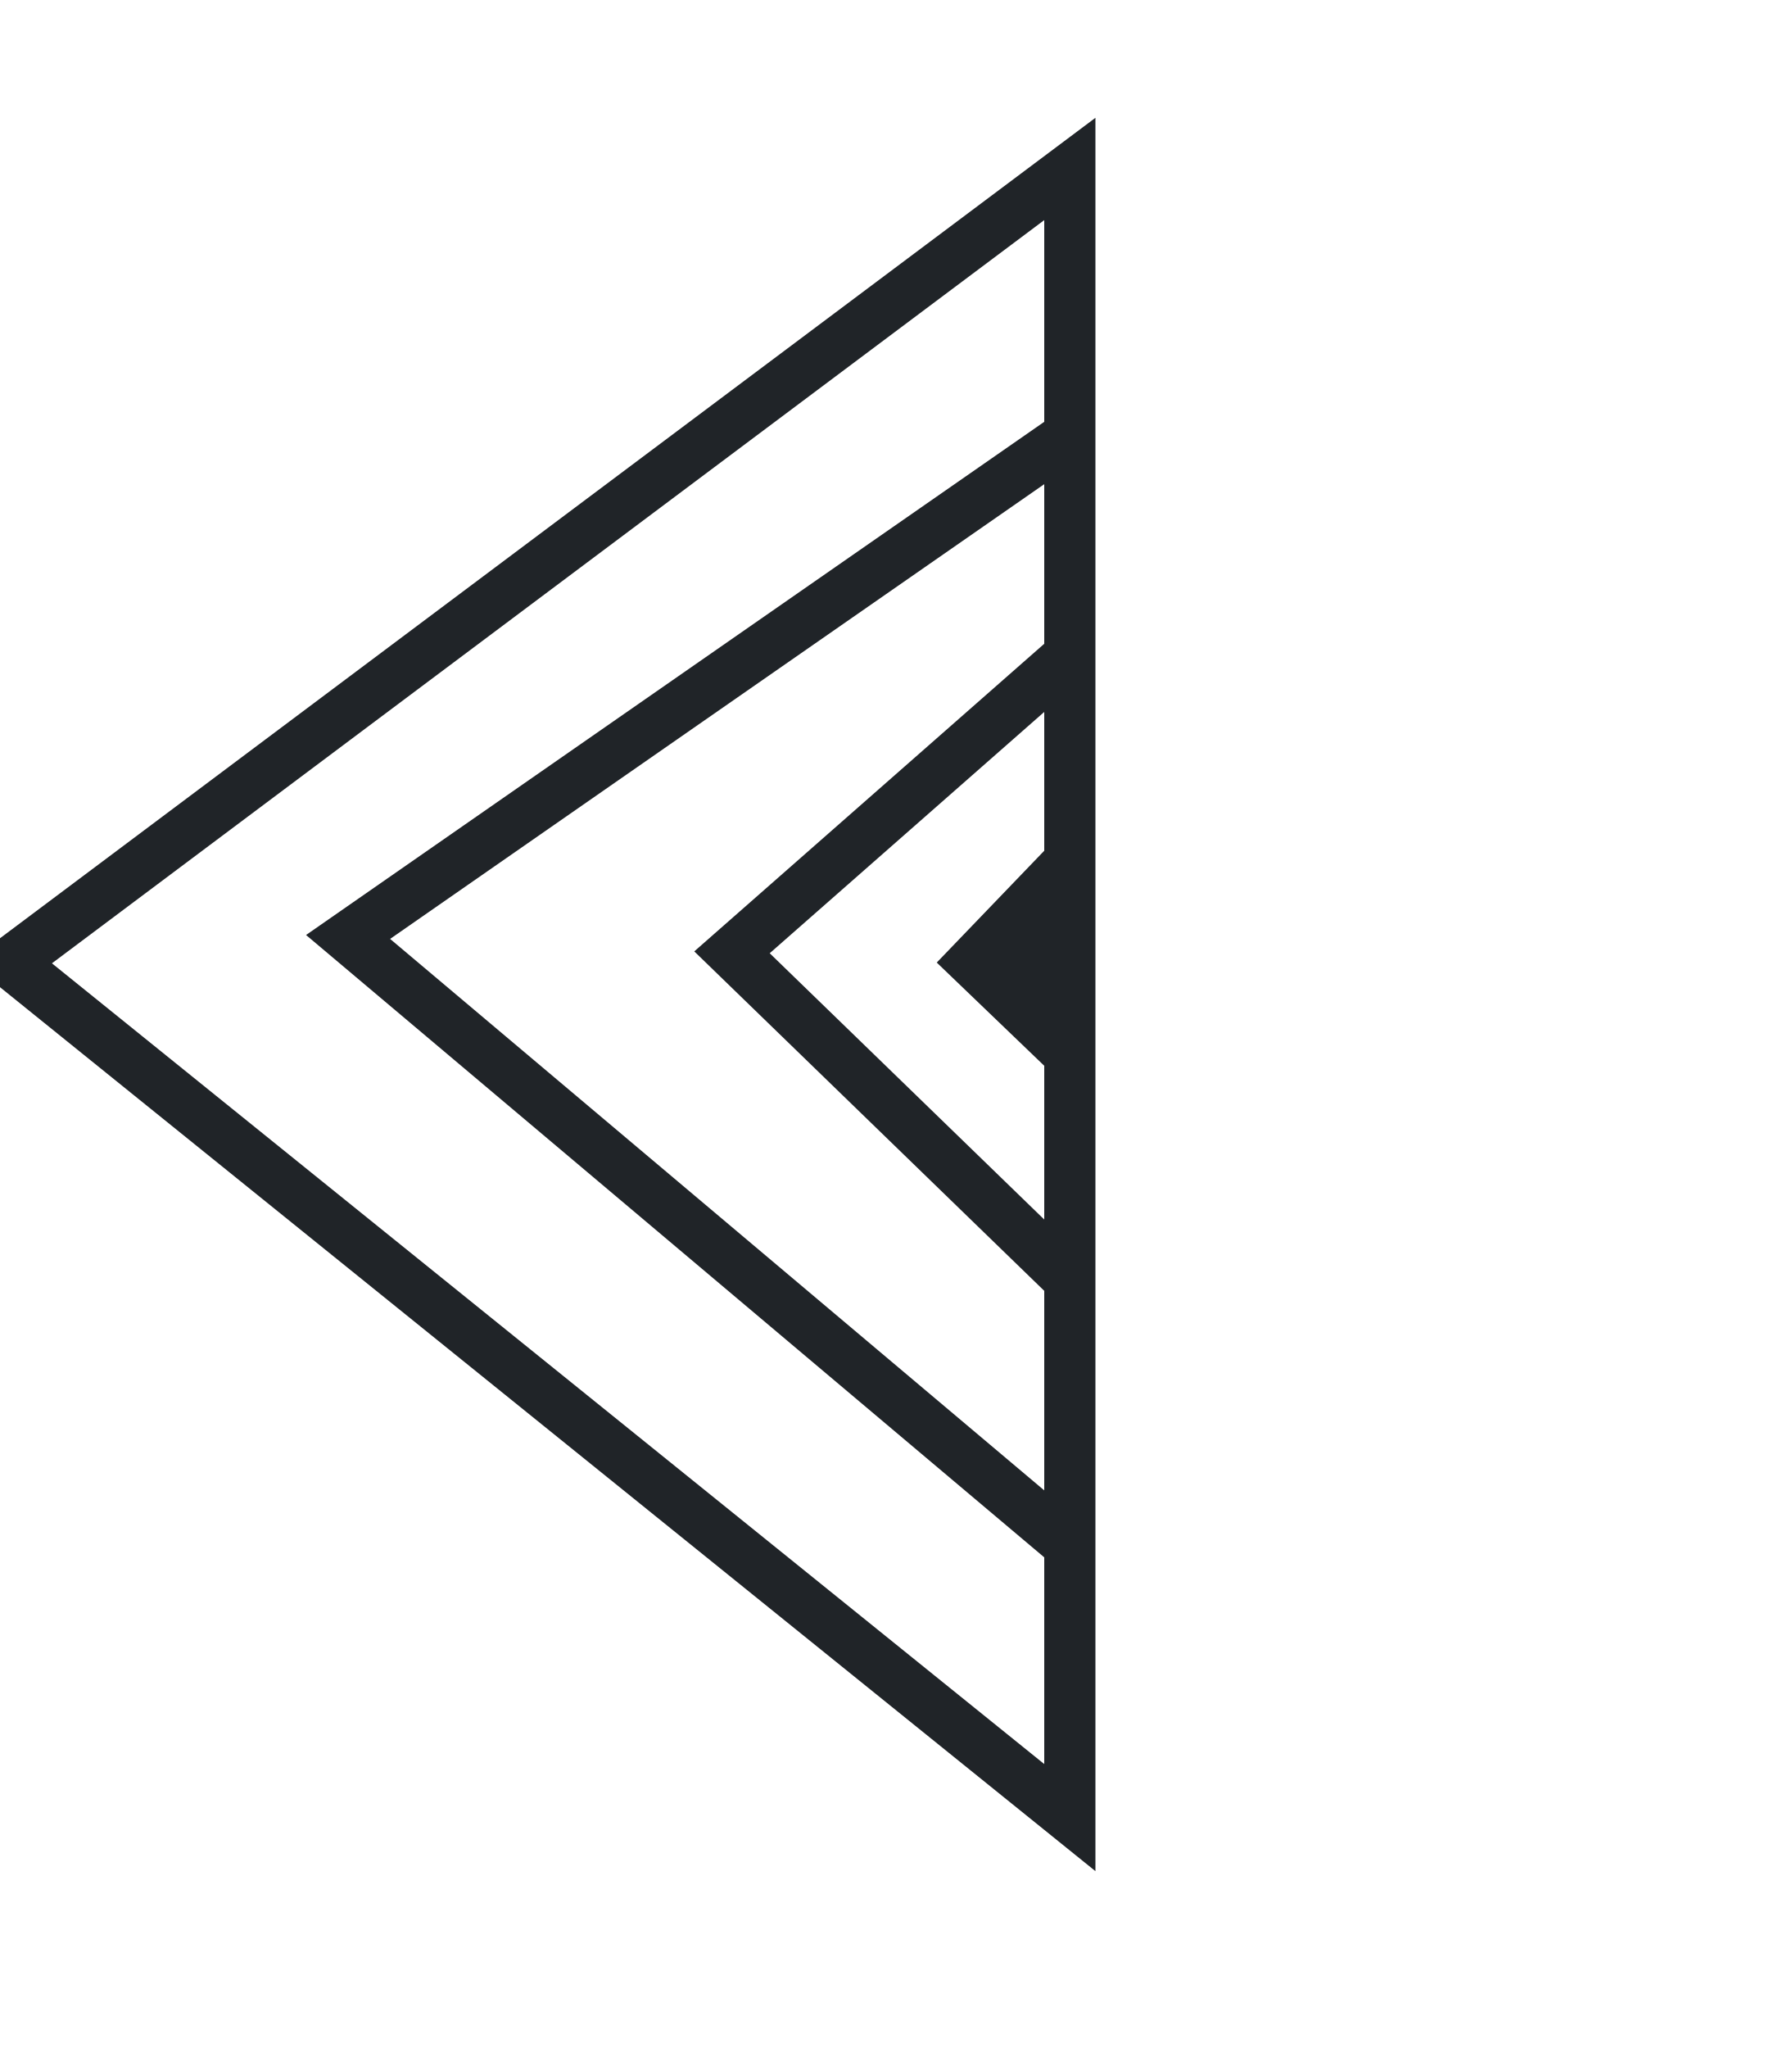
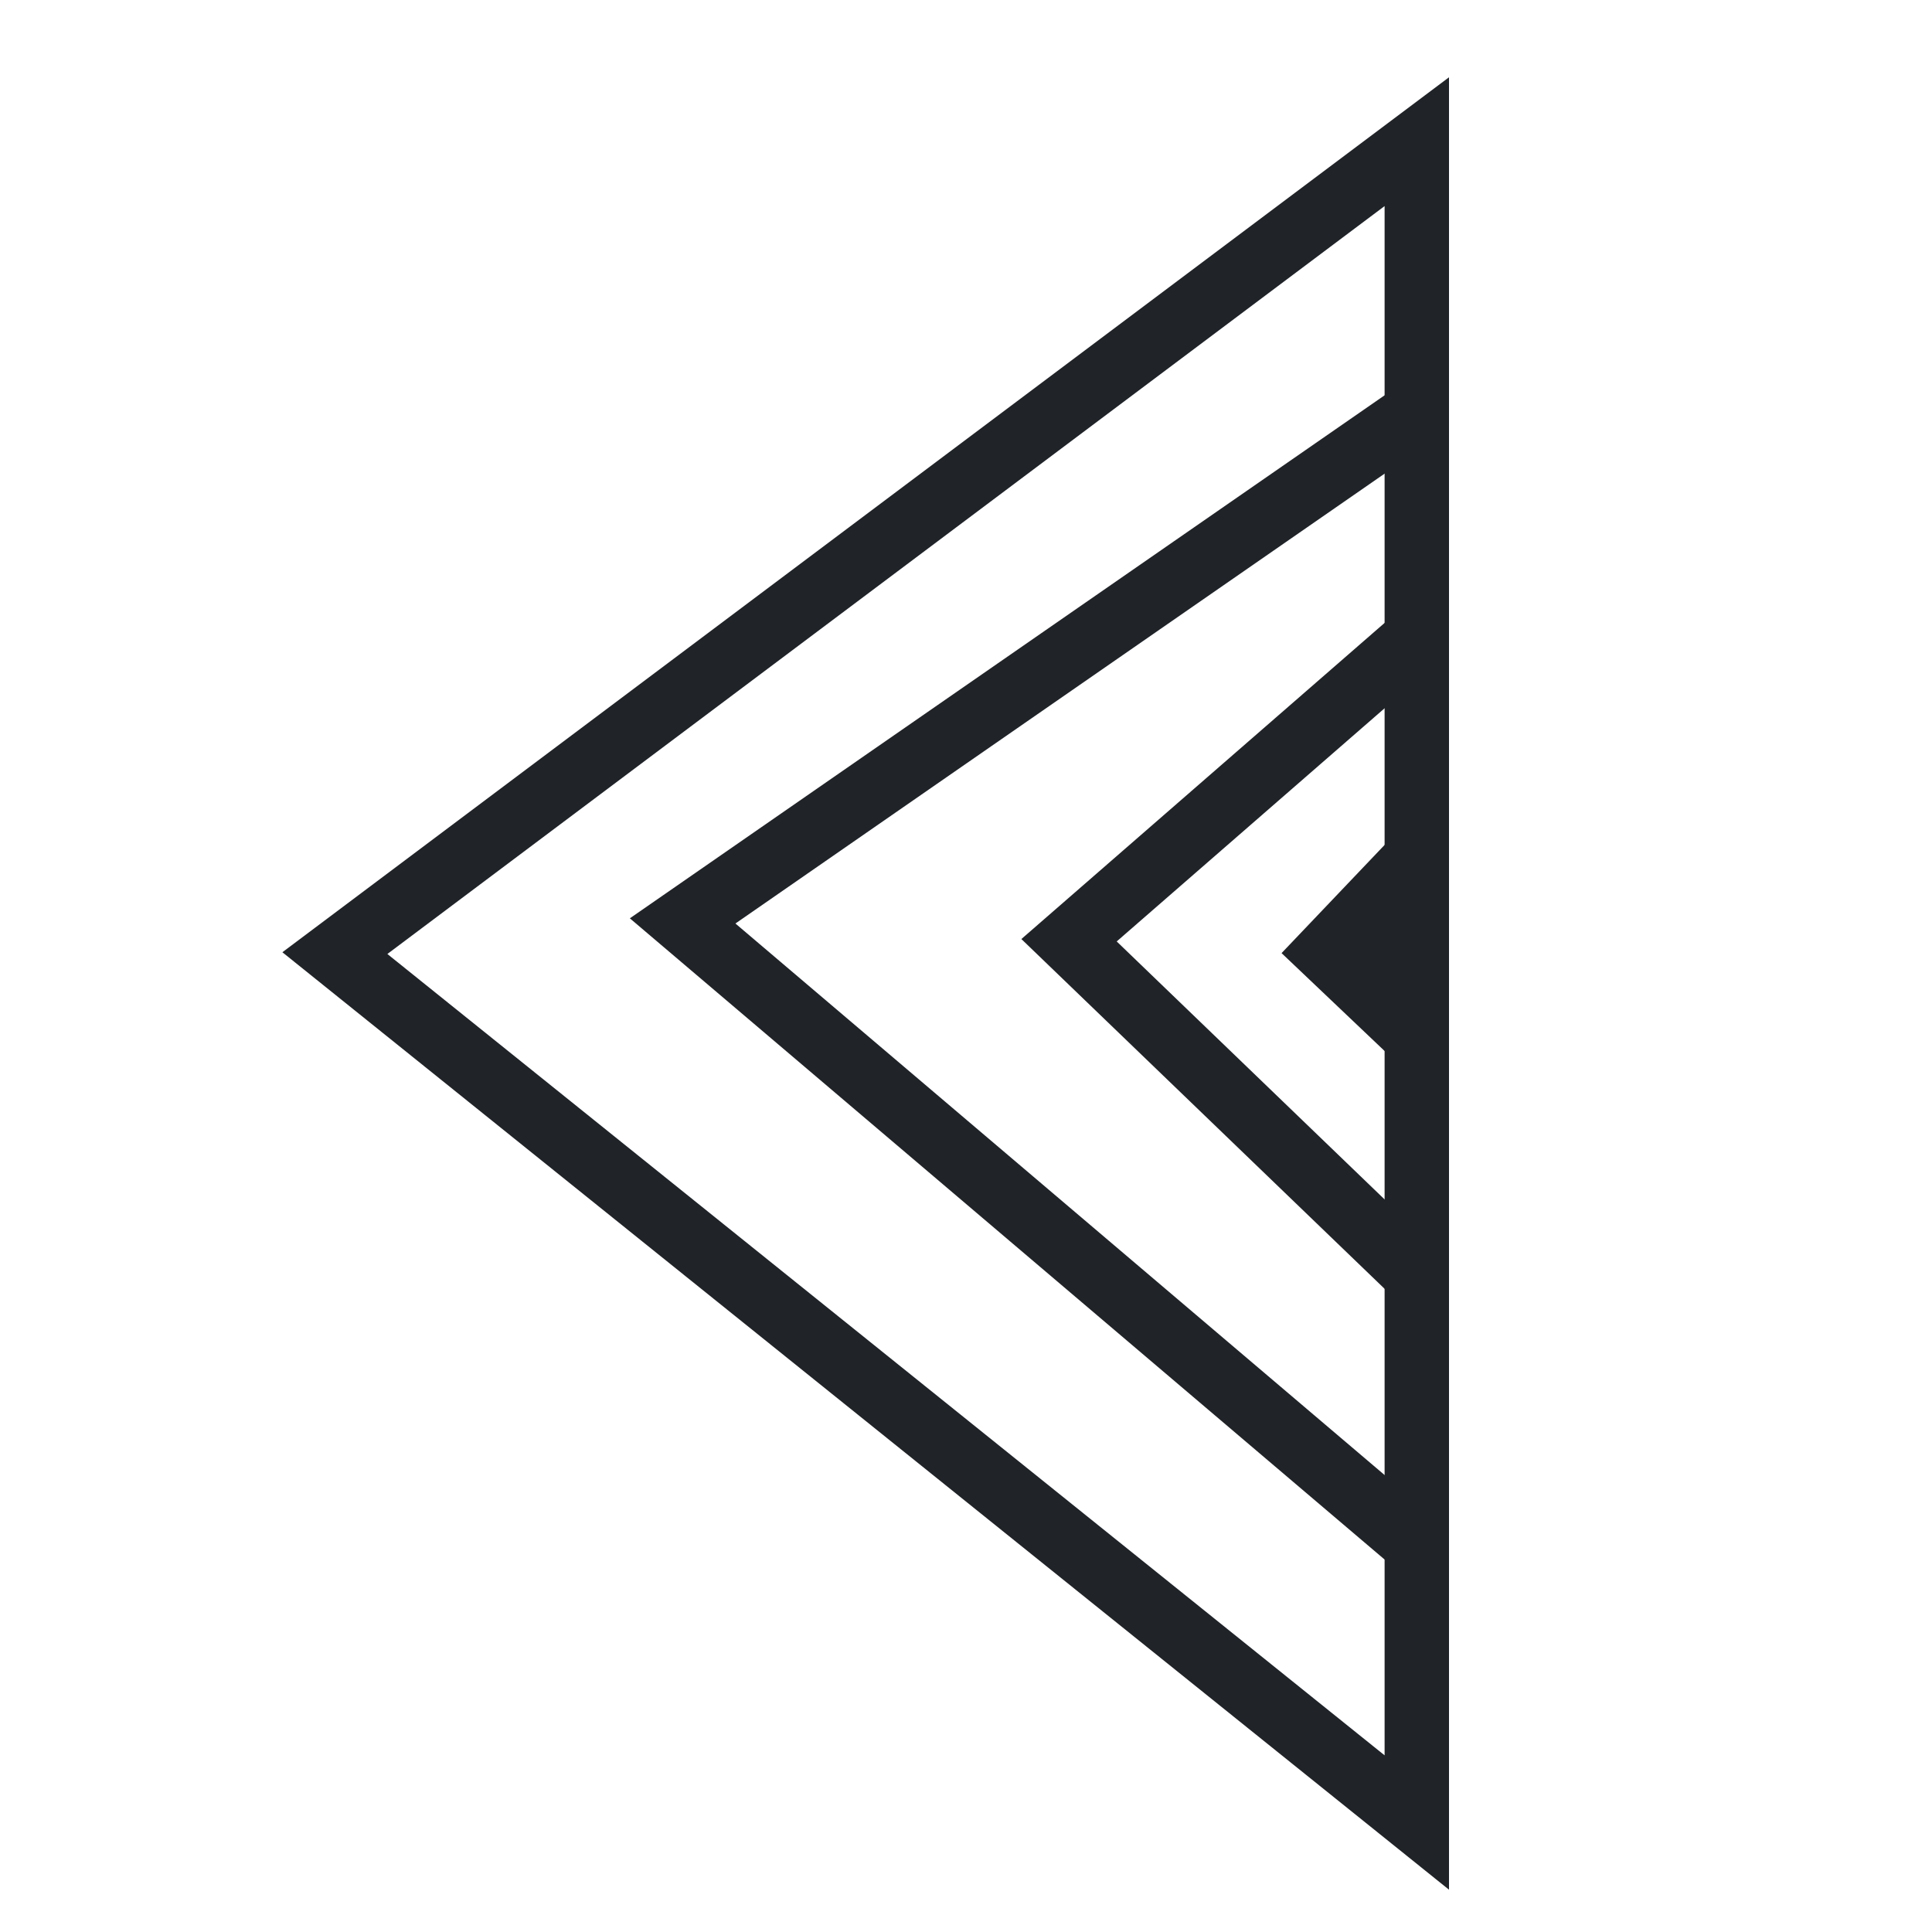
- <svg xmlns="http://www.w3.org/2000/svg" version="1.1" id="Layer_1" x="0px" y="0px" width="35px" height="40px" viewBox="0 0 35 40" enable-background="new 0 0 35 40" xml:space="preserve">
-   <g>
-     <polygon fill="none" stroke="#202428" stroke-miterlimit="10" points="20.9,35.5 0.2,18.8 20.9,3.3 20.9,6.8  " />
-     <polyline fill="none" stroke="#202428" stroke-miterlimit="10" points="20.8,30.1 6.8,18.3 20.9,8.5  " />
-     <polyline fill="none" stroke="#202428" stroke-miterlimit="10" points="20.9,25 14.3,18.6 20.9,12.8  " />
-     <polygon fill="#202428" points="20.8,21.2 18.3,18.8 20.8,16.2  " />
-   </g>
+ <svg xmlns="http://www.w3.org/2000/svg" version="1.1" id="Layer_1" x="0px" y="0px" viewBox="0 0 30 30" style="enable-background:new 0 0 30 30;" xml:space="preserve">
+   <style type="text/css">
+ 	.st0{fill:none;stroke:#202428;stroke-miterlimit:10;}
+ 	.st1{fill:#202428;}
+ </style>
+   <polygon class="st0" points="22,28.3 5.2,14.8 22,2.2 22,5.1 " />
+   <polyline class="st0" points="21.9,23.9 10.6,14.3 22,6.4 " />
+   <polyline class="st0" points="22,19.8 16.6,14.6 22,9.9 " />
+   <polygon class="st1" points="21.9,16.7 19.9,14.8 21.9,12.7 " />
</svg>
